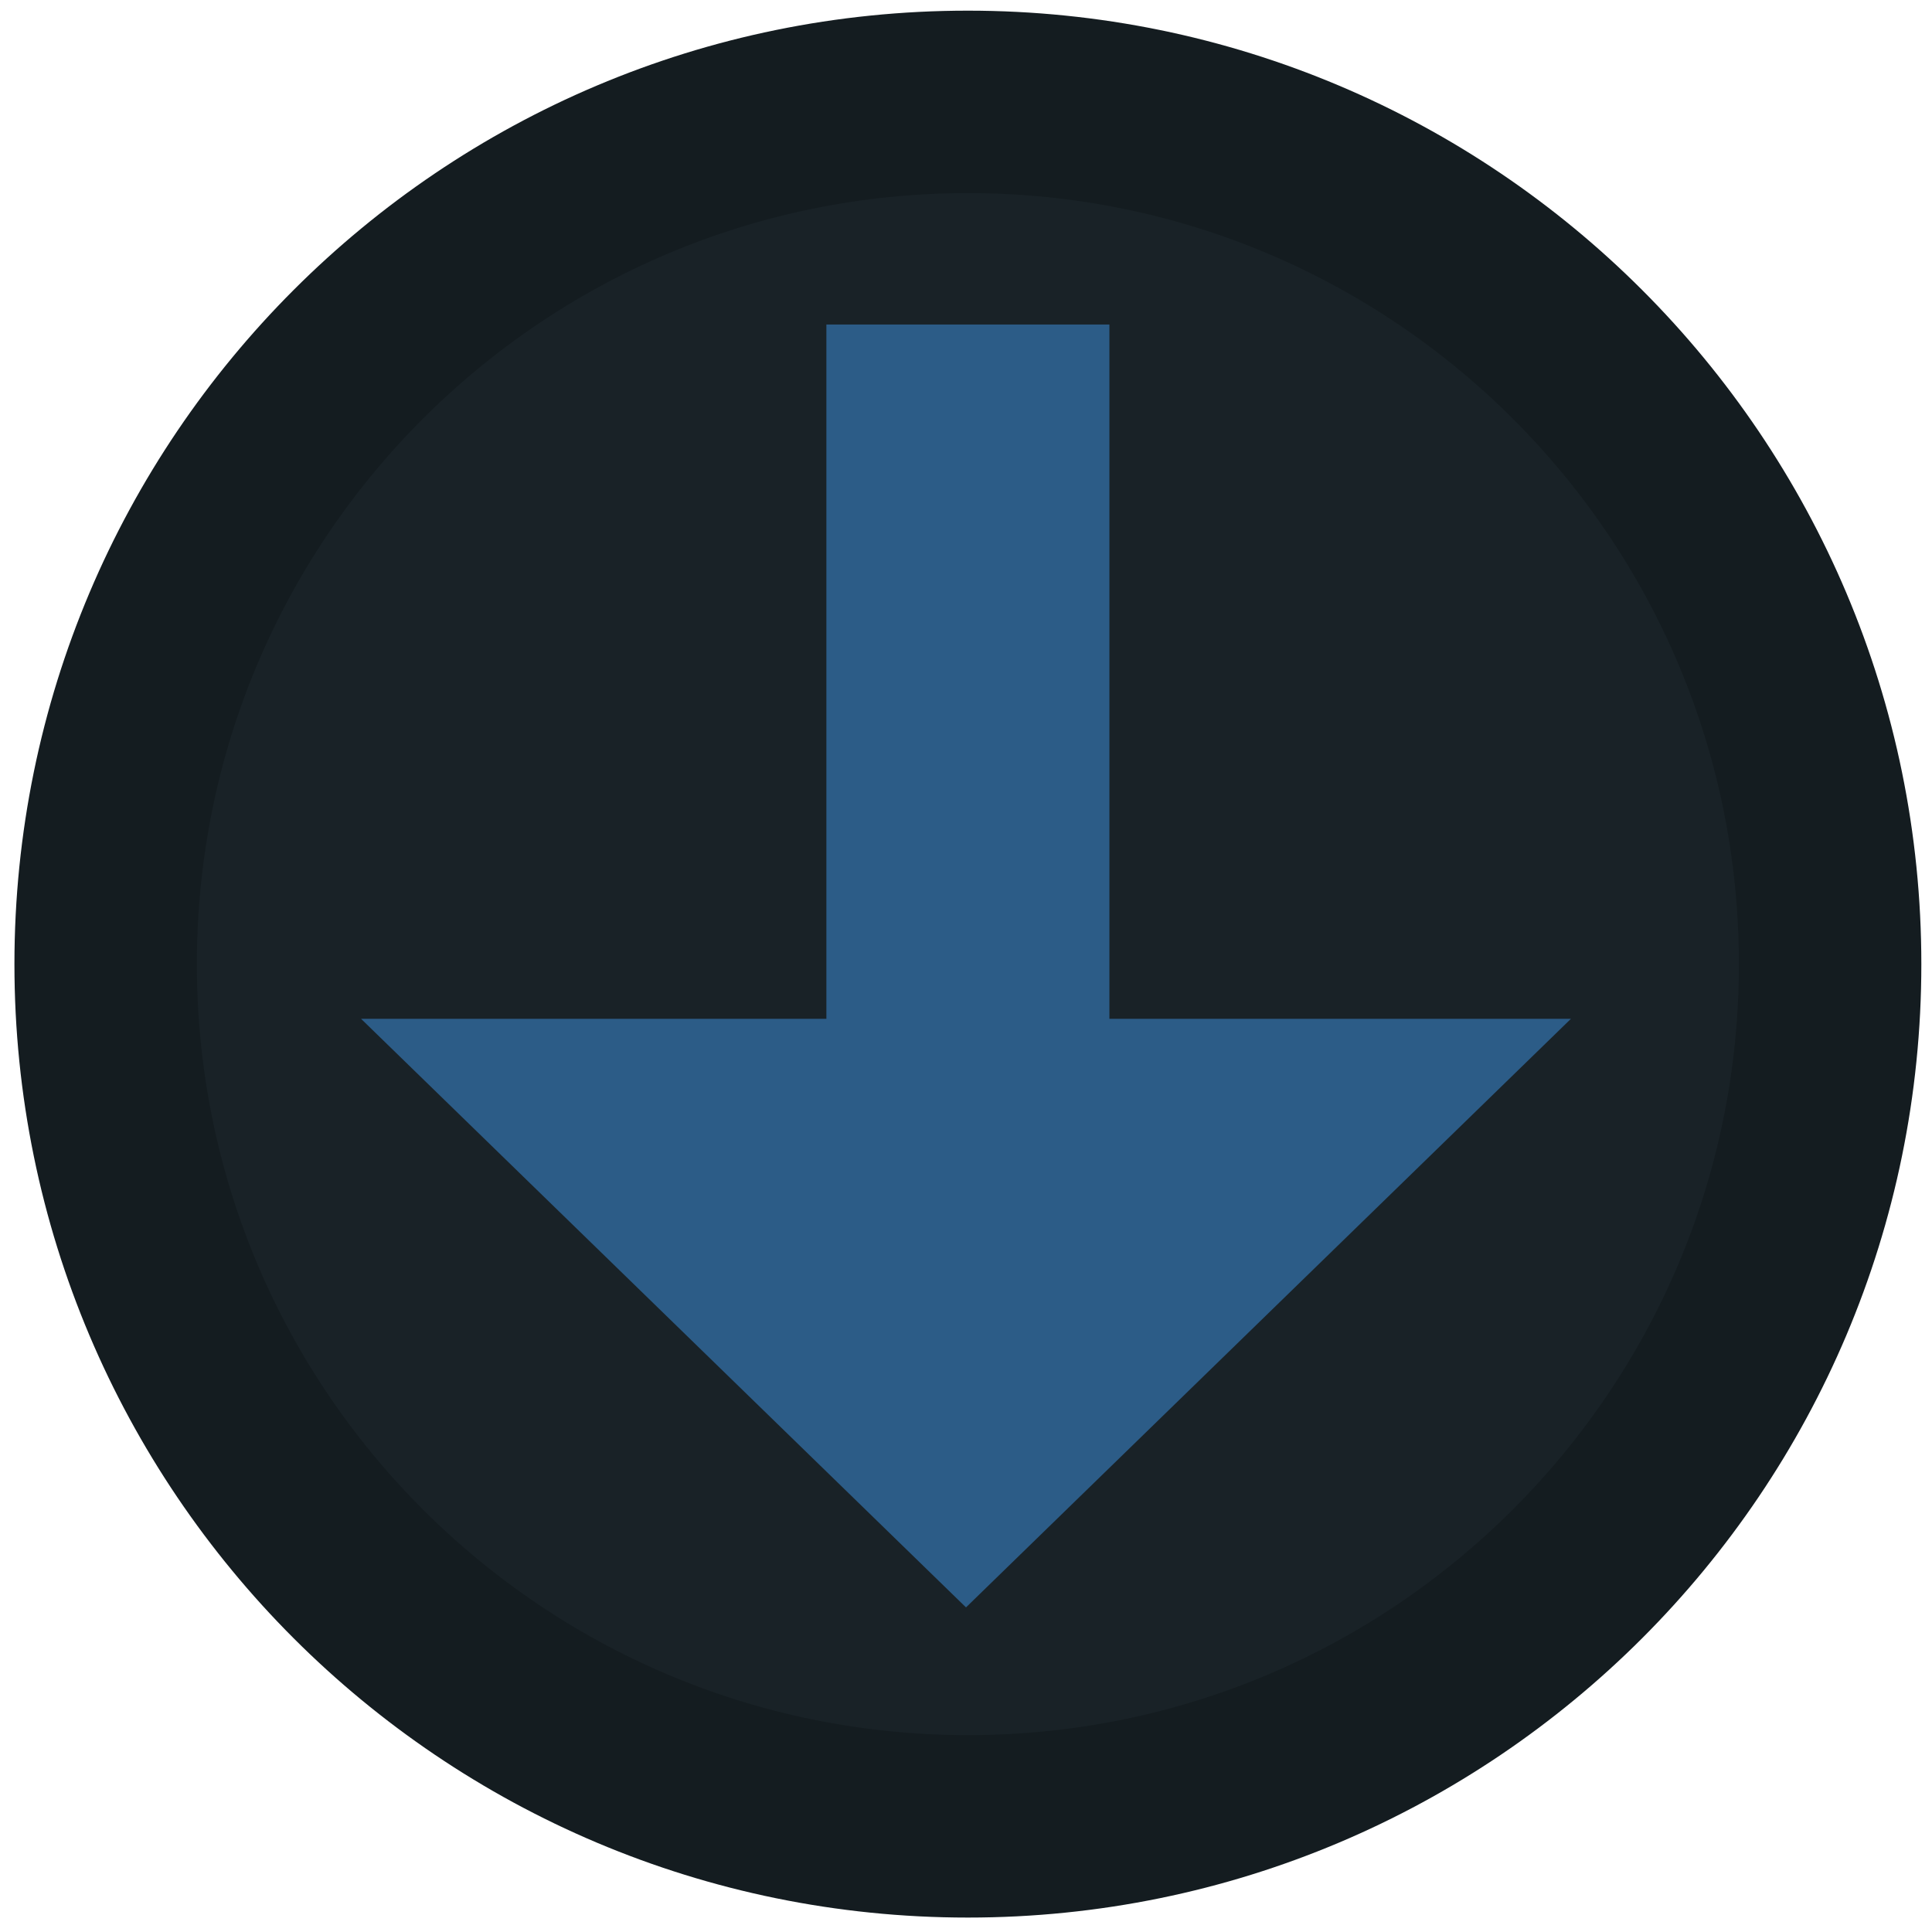
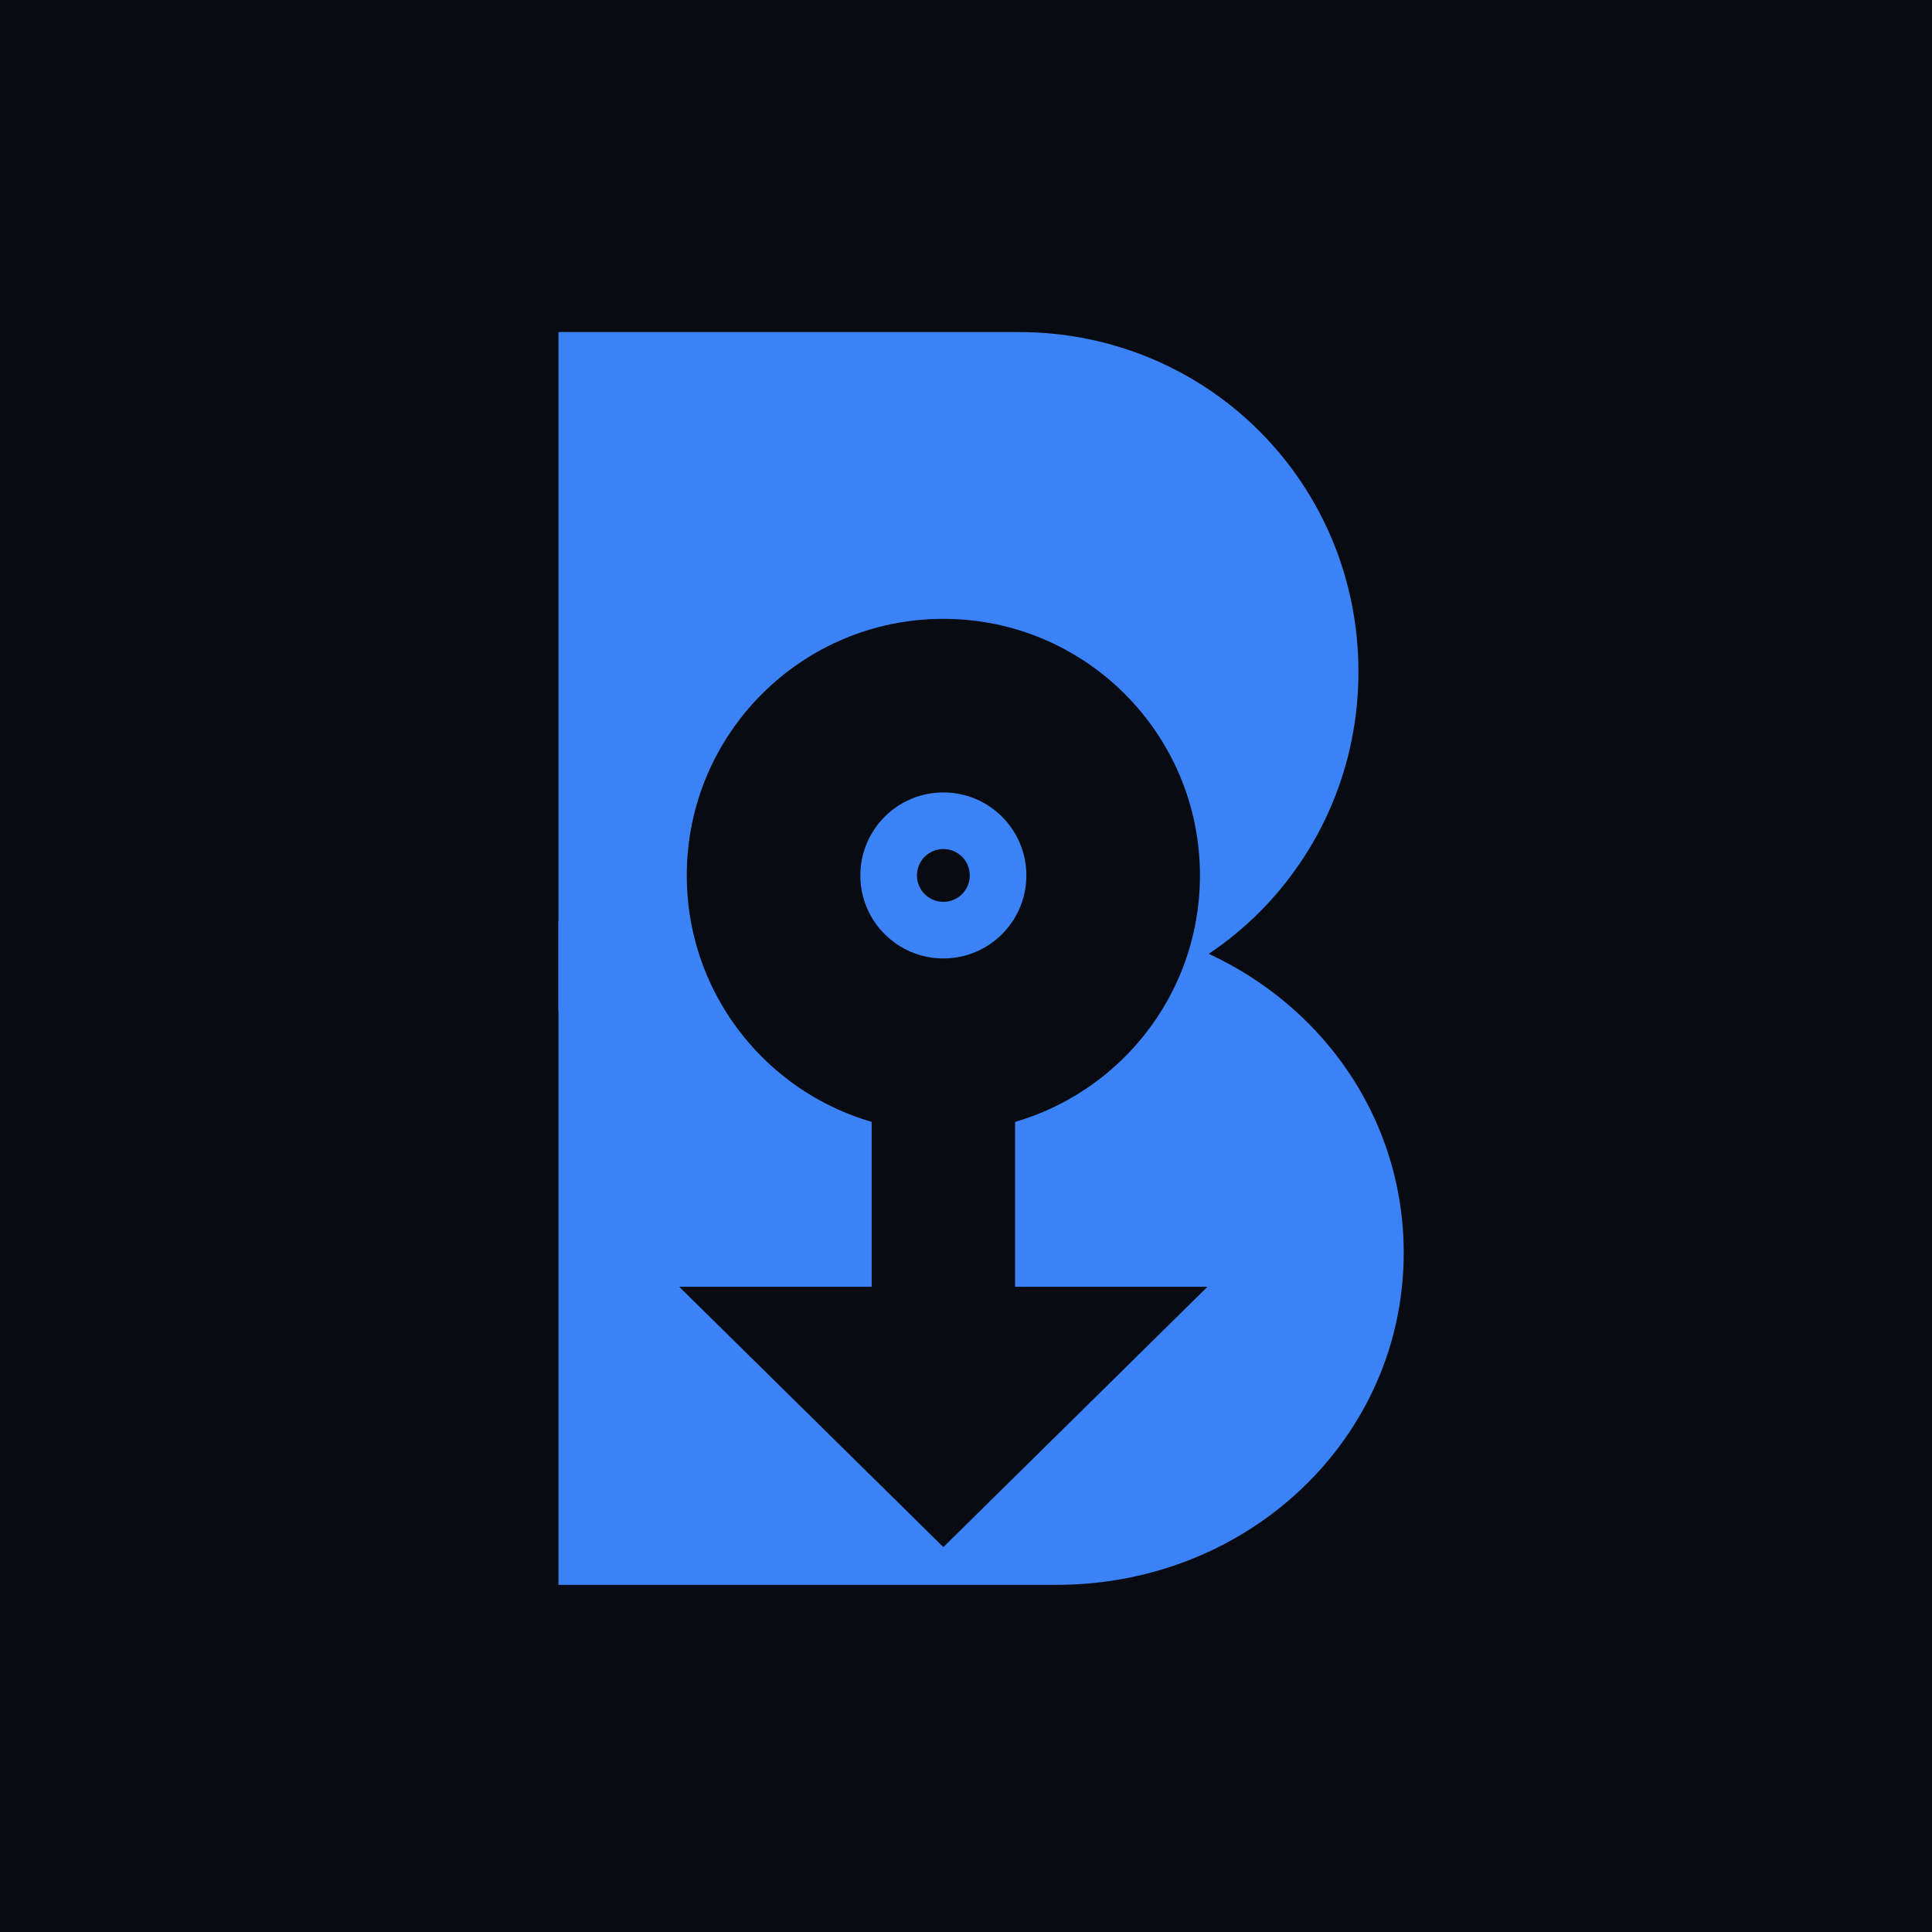
<svg xmlns="http://www.w3.org/2000/svg" width="512" height="512" viewBox="0 0 512 512">
-   <defs>
-     <style>
-       .cls-1 {
-         fill: #192227;
-         stroke: #141c20;
-         stroke-width: 48.35px;
-       }
- 
-       .cls-2, .cls-3 {
-         fill: #2c5c87;
-       }
- 
-       .cls-3 {
-         stroke: #2c5c87;
-         stroke-width: 10px;
-         fill-rule: evenodd;
-       }
-     </style>
-   </defs>
-   <circle class="cls-1" cx="256.5" cy="255.5" r="228.5" />
-   <rect class="cls-2" x="219" y="86" width="75" height="292" />
-   <path id="Triangle_1" data-name="Triangle 1" class="cls-3" d="M256,419L108,275H404Z" />
+   <rect width="512" height="512" fill="#080b12" />
+   <g fill="#3b82f6">
+     <path d="M148 88h122c50 0 90 40 90 90s-40 90-90 90H148V88Z" />
+     <path d="M148 244h132c51 0 92 39 92 88s-41 88-92 88H148V244Z" />
+   </g>
+   <circle cx="250" cy="232" r="68" fill="#080b12" />
+   <circle cx="250" cy="232" r="22" fill="#3b82f6" />
+   <circle cx="250" cy="232" r="7" fill="#080b12" />
+   <path d="M231 296h38v45h51l-70 69-70-69h51v-45Z" fill="#080b12" />
</svg>
